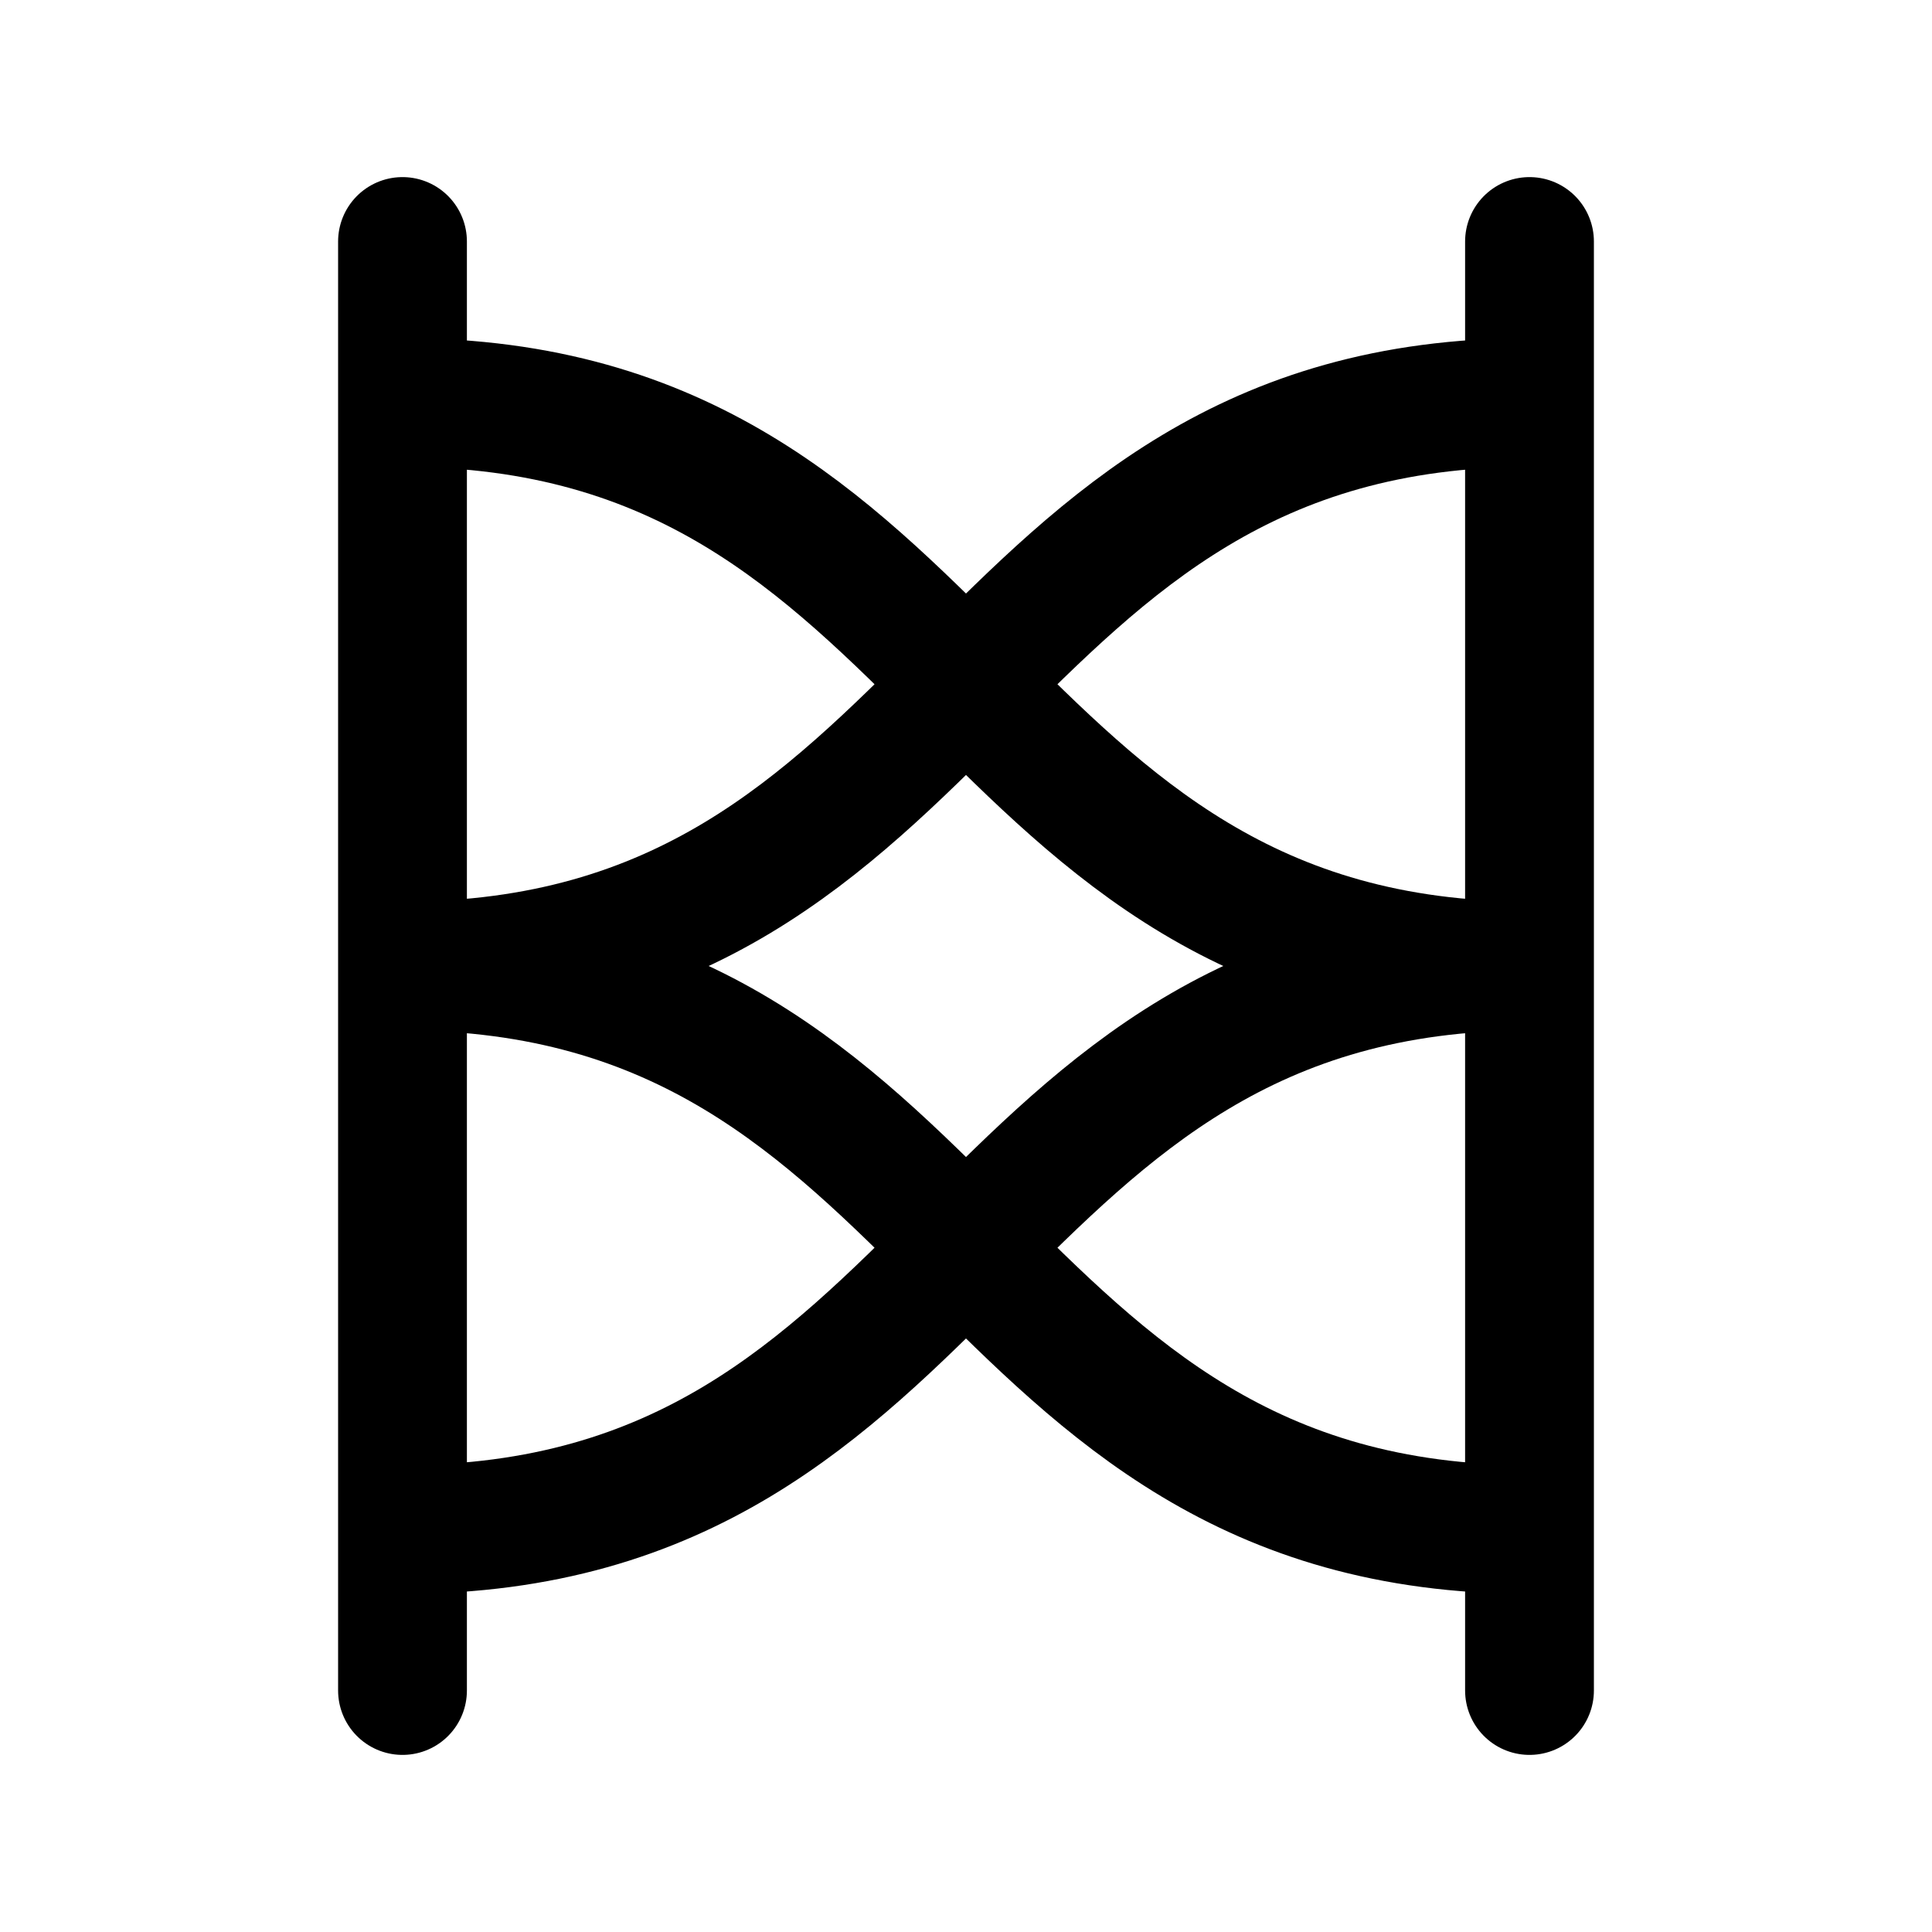
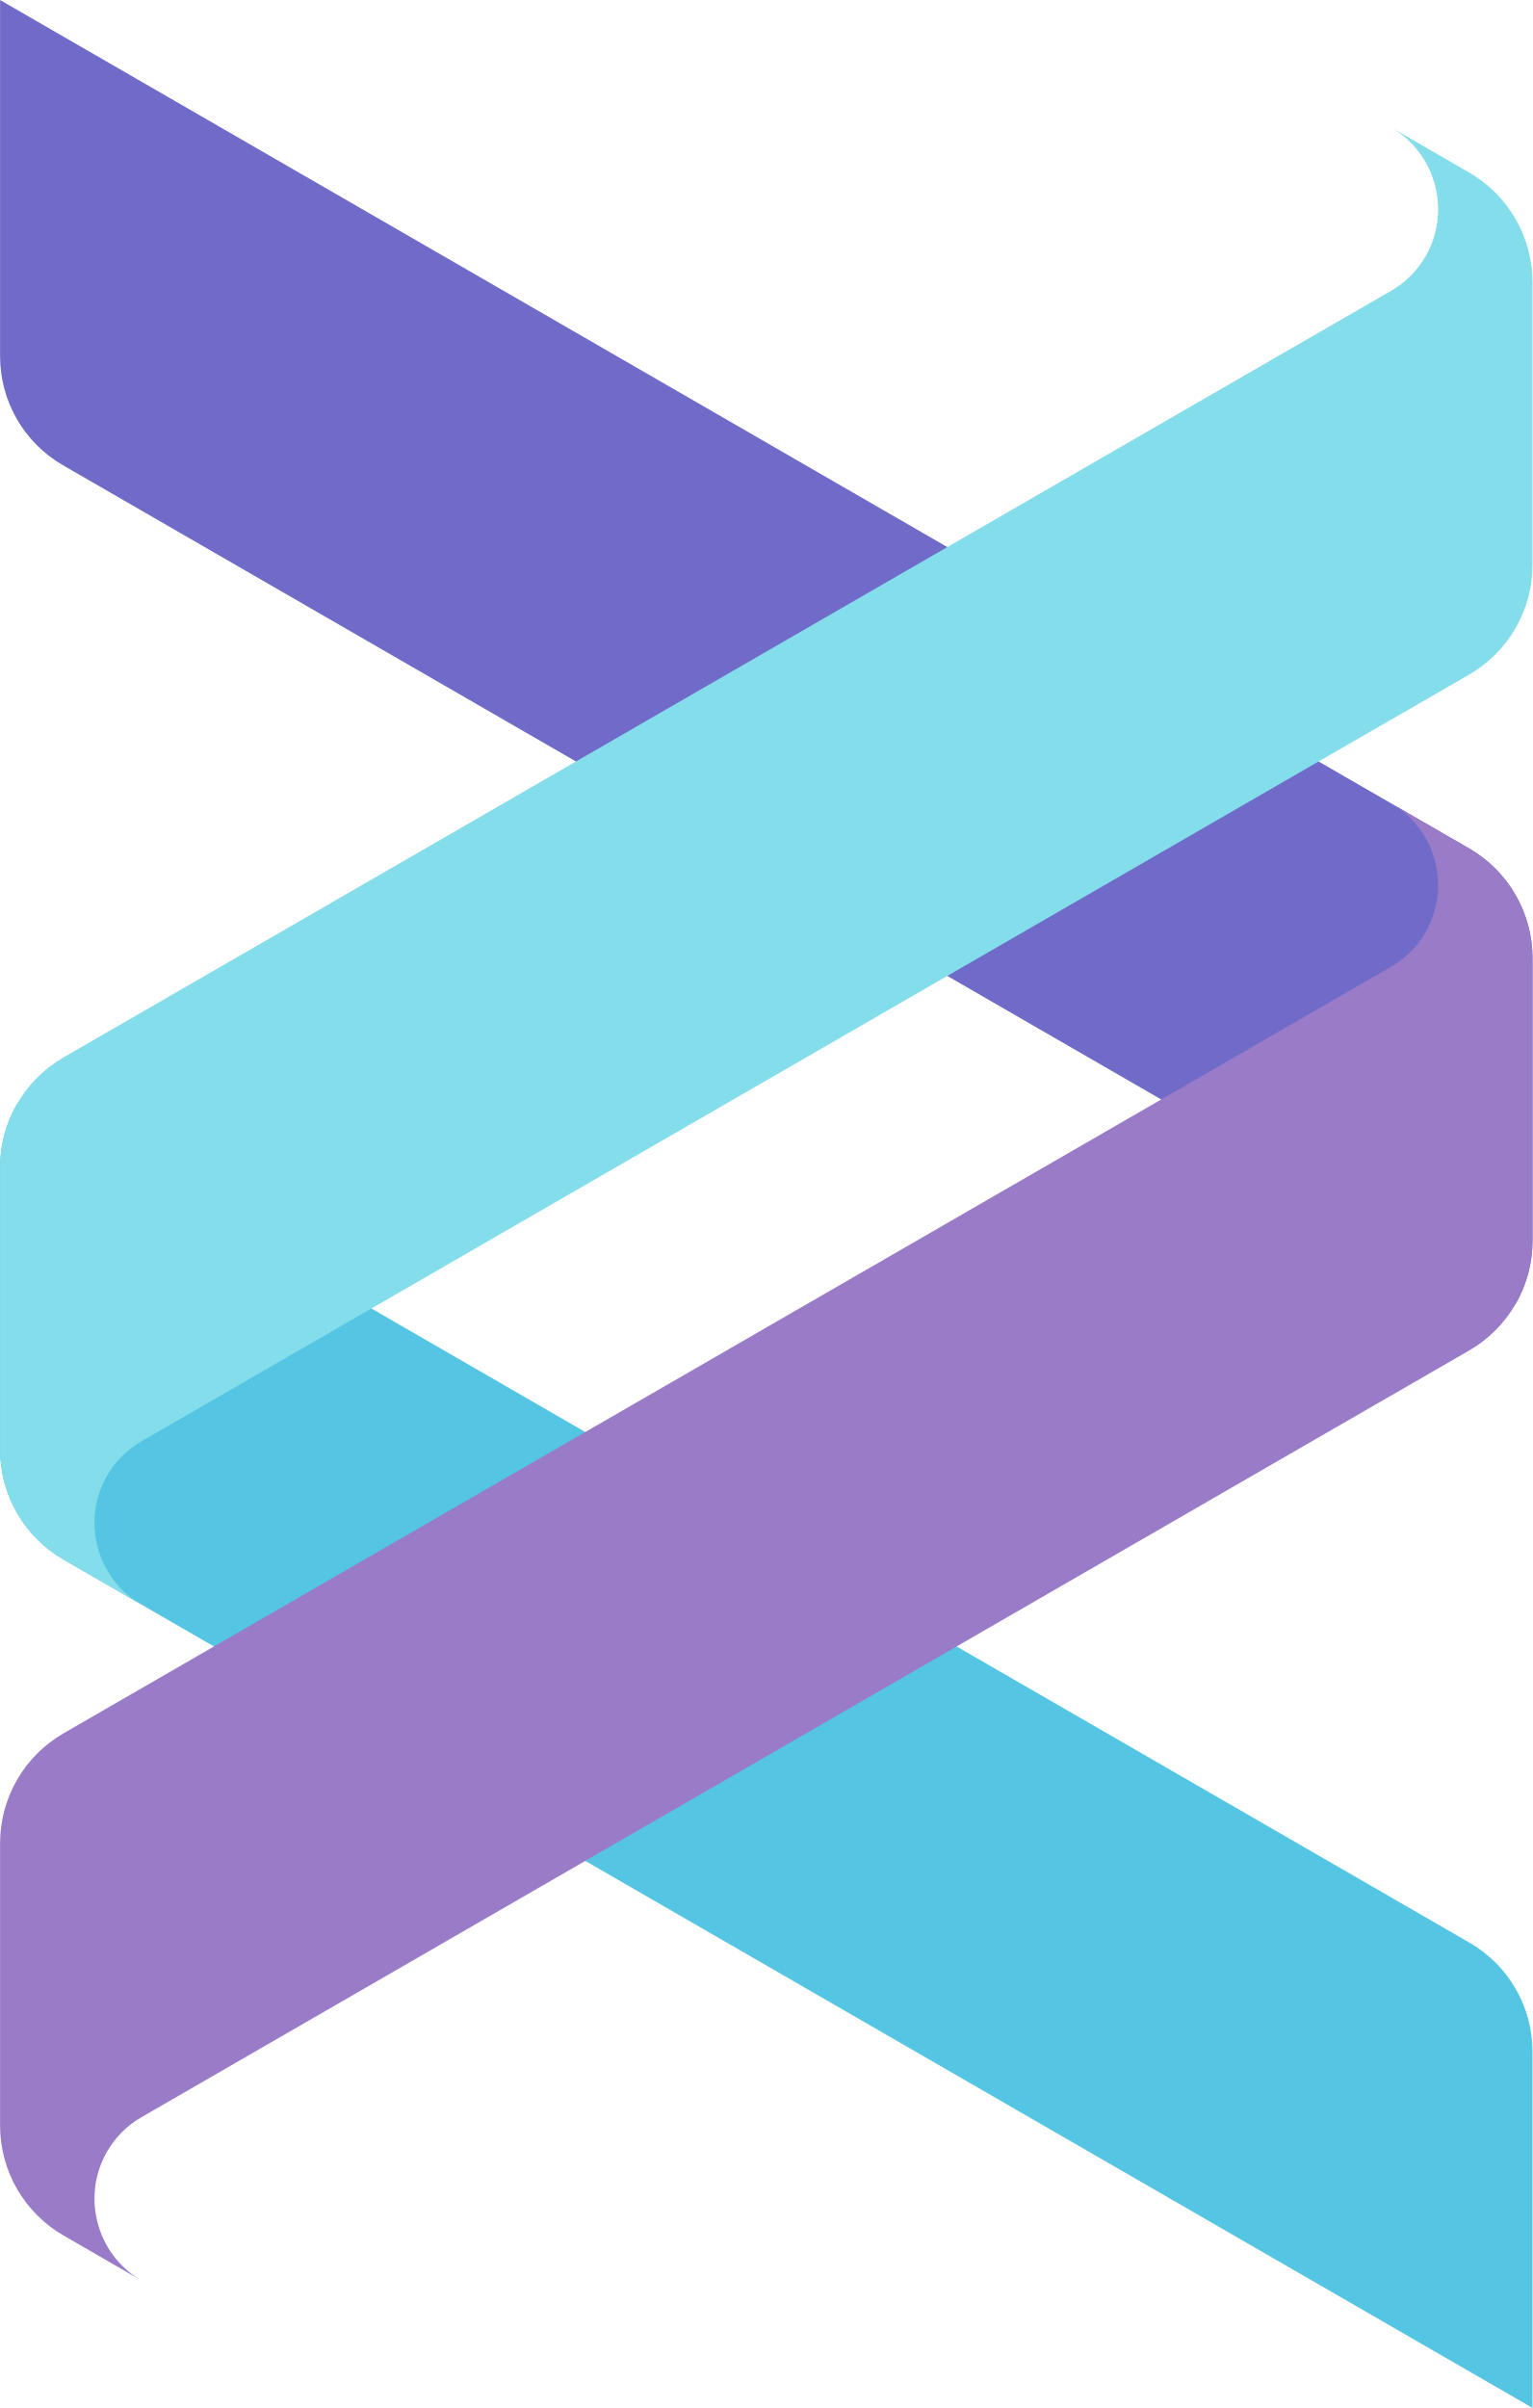
- <svg xmlns="http://www.w3.org/2000/svg" viewBox="0 0 24 24" fill="none" stroke="currentColor" stroke-width="1.6" stroke-linecap="round" stroke-linejoin="round">
-   <path d="M5 3v18M19 3v18M5 5c7 0 7 7 14 7M19 5c-7 0-7 7-14 7M5 12c7 0 7 7 14 7M19 12c-7 0-7 7-14 7" />
+ <svg xmlns="http://www.w3.org/2000/svg" xml:space="preserve" style="fill-rule:evenodd;clip-rule:evenodd;stroke-linejoin:round;stroke-miterlimit:2" viewBox="663.38 37.57 575.35 903.75">
+   <path d="m1083.58 1875.72 551.48 318.4a47.66 47.66 0 0 1 23.82 41.27v105.94c0 8.51-2.27 16.7-6.38 23.83 0 0-437.8-252.76-545.3-314.83a47.245 47.245 0 0 1-23.62-40.92z" style="fill:#706bc8" transform="translate(-420.173 -1838.145)" />
+   <path d="M1635.26 2604.84a47.228 47.228 0 0 1 23.62 40.91v133.69l-551.47-318.39a47.66 47.66 0 0 1-23.83-41.27v-105.94c0-8.52 2.27-16.71 6.38-23.83 0 0 437.8 252.76 545.3 314.83" style="fill:#55c5e4" transform="translate(-420.173 -1838.145)" />
+   <path d="M790.407 1432.56a35.033 35.033 0 0 0-12.898 12.9c-9.647 16.7-4.036 38.3 12.495 48.13h-.006l-28.825-16.64a47.644 47.644 0 0 1-23.829-41.27v-105.94c0-17.03 9.083-32.76 23.829-41.27l498.417-287.73.24-.14a34.962 34.962 0 0 0 12.65-12.756c9.65-16.708 4.04-38.3-12.49-48.137h.01l28.82 16.642a47.648 47.648 0 0 1 23.83 41.273v105.938c0 17.03-9.08 32.76-23.83 41.27l-29.63 17.11.4-.26z" style="fill:#84ddea" transform="translate(-73.938 -854.05)" />
+   <path d="M790.407 1686.24a35.08 35.08 0 0 0-12.898 12.89c-9.647 16.71-4.036 38.3 12.495 48.14h-.006l-28.825-16.64a47.656 47.656 0 0 1-23.829-41.27v-105.94c0-17.03 9.083-32.76 23.829-41.27l498.417-287.73.24-.14c5.09-2.99 9.5-7.29 12.65-12.76 9.65-16.71 4.04-38.3-12.49-48.14h.01l28.82 16.65a47.636 47.636 0 0 1 23.83 41.27v105.94c0 17.02-9.08 32.76-23.83 41.27l-29.63 17.1.4-.25z" style="fill:#997bc8" transform="translate(-73.938 -854.05)" />
</svg>
